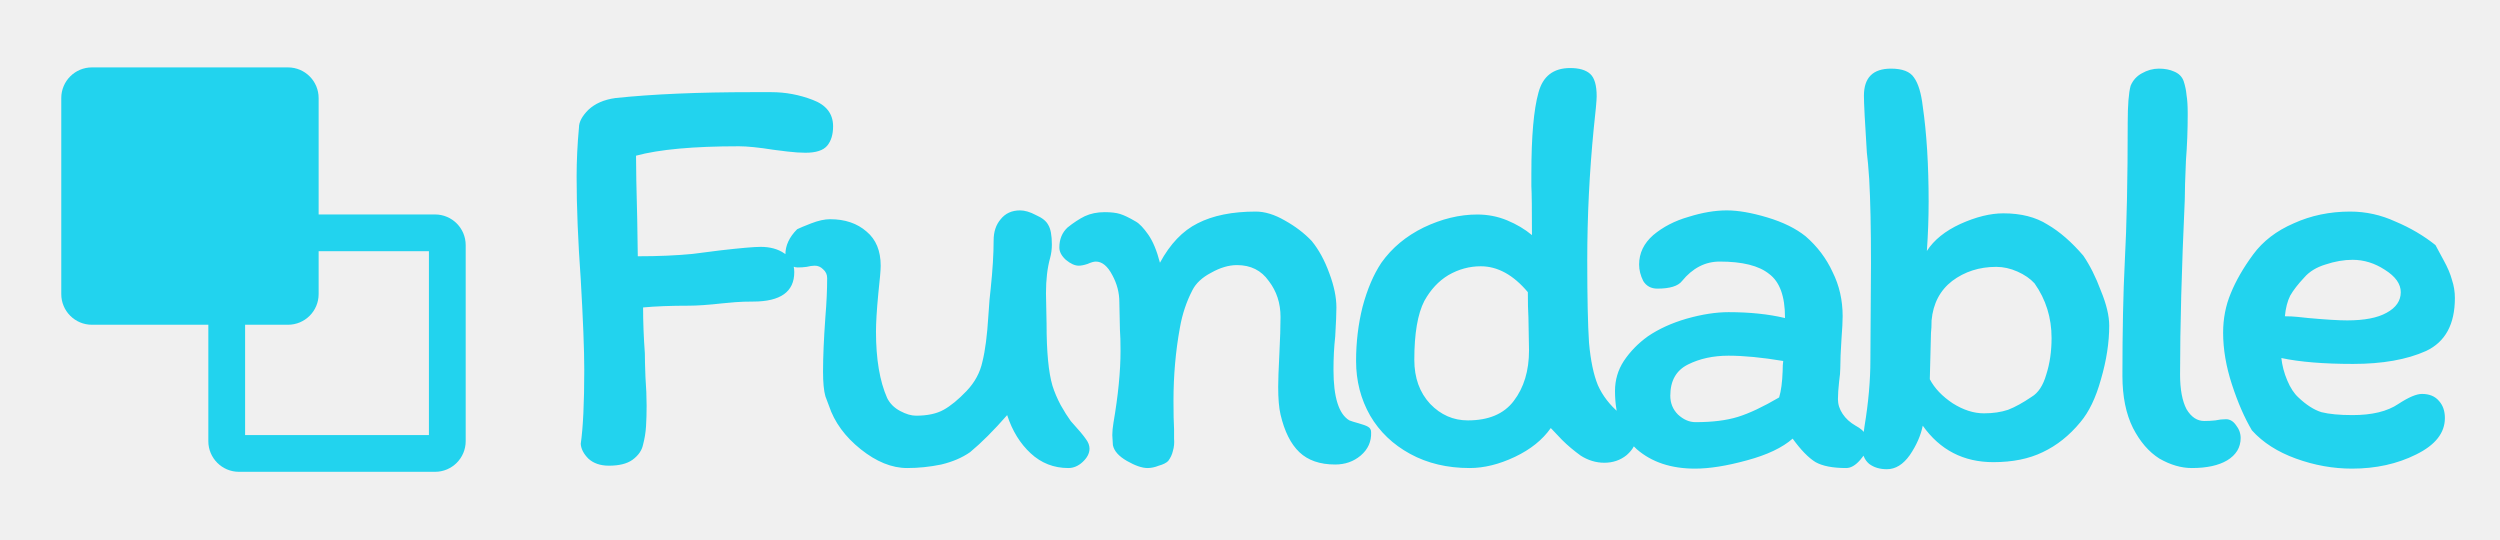
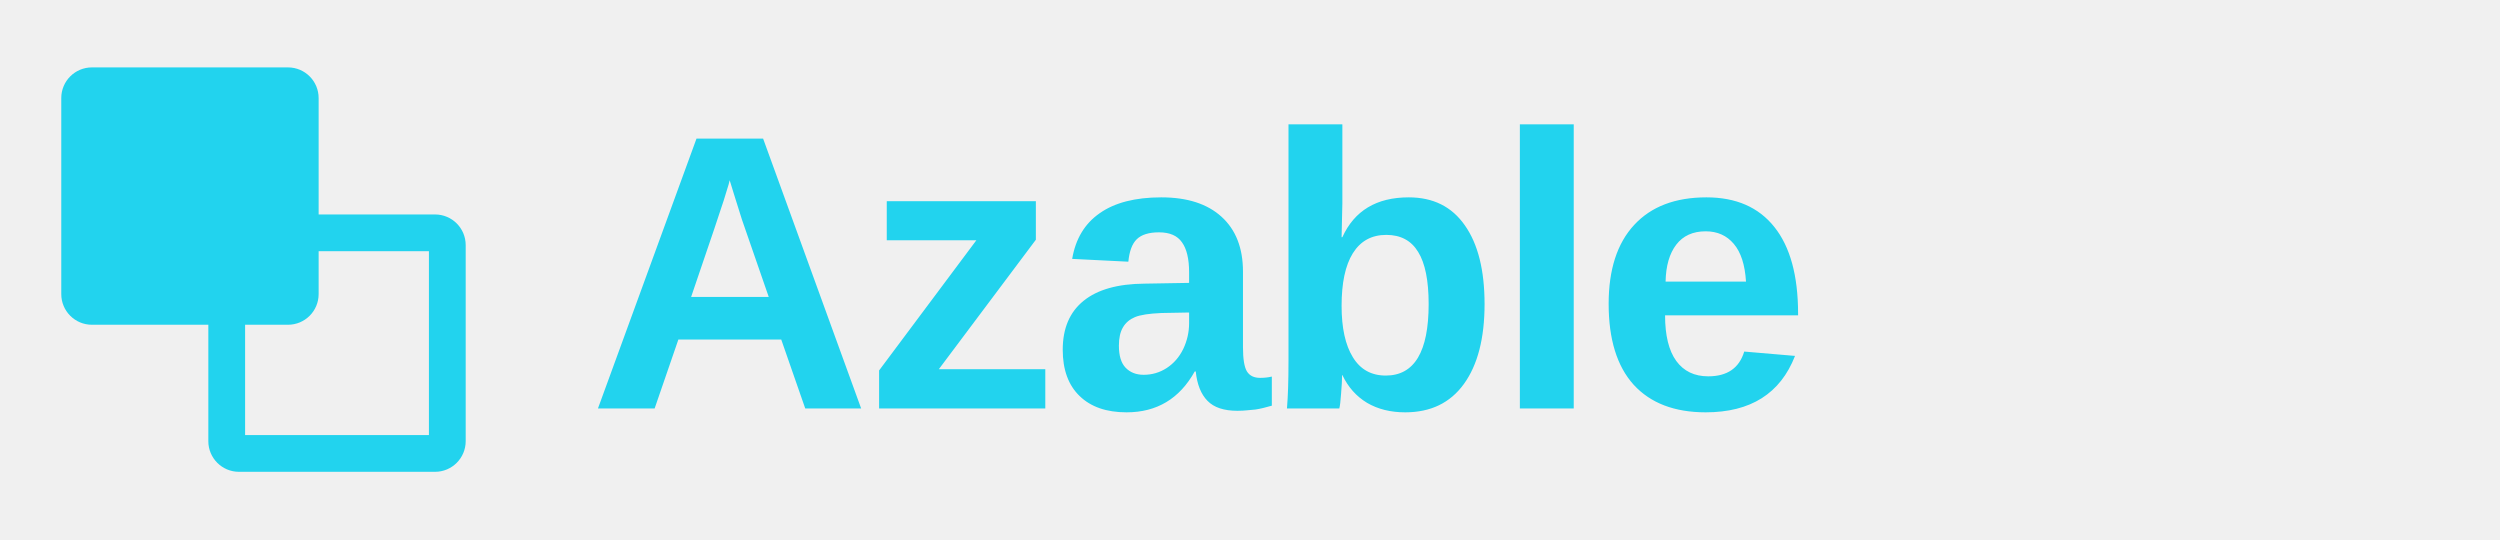
<svg xmlns="http://www.w3.org/2000/svg" width="153" height="33" viewBox="0 0 153 33" fill="none">
  <rect x="3.75" y="4.125" width="15.75" height="15.75" rx="1.875" fill="#22D3EE" />
  <mask id="path-2-inside-1_584_2373" fill="white">
    <rect x="12.75" y="13.125" width="15.75" height="15.75" rx="1.875" />
  </mask>
  <rect x="12.75" y="13.125" width="15.75" height="15.75" rx="1.875" stroke="#22D3EE" stroke-width="4.5" mask="url(#path-2-inside-1_584_2373)" />
-   <path d="M39.357 27.204C39.285 27.564 39.069 27.876 38.709 28.14C38.373 28.38 37.893 28.5 37.269 28.5C36.741 28.5 36.321 28.356 36.009 28.068C35.721 27.78 35.565 27.48 35.541 27.168C35.685 26.16 35.757 24.648 35.757 22.632C35.757 21.432 35.685 19.584 35.541 17.088C35.373 14.736 35.289 12.648 35.289 10.824C35.289 9.84 35.337 8.832 35.433 7.8C35.433 7.464 35.625 7.104 36.009 6.72C36.417 6.336 36.969 6.096 37.665 6C39.945 5.76 42.741 5.64 46.053 5.64H47.205C48.069 5.64 48.909 5.796 49.725 6.108C50.565 6.42 50.985 6.96 50.985 7.728C50.985 8.232 50.865 8.628 50.625 8.916C50.385 9.204 49.941 9.348 49.293 9.348C48.981 9.348 48.621 9.324 48.213 9.276C47.805 9.228 47.517 9.192 47.349 9.168C46.437 9.024 45.729 8.952 45.225 8.952C42.441 8.952 40.341 9.144 38.925 9.528C38.925 10.32 38.949 11.604 38.997 13.38L39.033 15.684C40.281 15.684 41.397 15.636 42.381 15.54C43.365 15.42 43.929 15.348 44.073 15.324C45.321 15.18 46.149 15.108 46.557 15.108C47.133 15.108 47.613 15.24 47.997 15.504C48.405 15.744 48.609 16.128 48.609 16.656C48.609 17.856 47.769 18.456 46.089 18.456C45.681 18.456 45.321 18.468 45.009 18.492C44.697 18.516 44.433 18.54 44.217 18.564C43.353 18.66 42.669 18.708 42.165 18.708C41.061 18.708 40.125 18.744 39.357 18.816C39.357 19.704 39.393 20.64 39.465 21.624C39.465 21.936 39.477 22.416 39.501 23.064C39.549 23.712 39.573 24.3 39.573 24.828C39.573 25.284 39.561 25.704 39.537 26.088C39.513 26.472 39.453 26.844 39.357 27.204ZM48.822 16.368C48.63 16.368 48.45 16.296 48.282 16.152C48.138 15.984 48.066 15.792 48.066 15.576C48.066 15.024 48.306 14.508 48.786 14.028C48.93 13.956 49.218 13.836 49.65 13.668C50.082 13.5 50.466 13.416 50.802 13.416C51.714 13.416 52.458 13.668 53.034 14.172C53.61 14.652 53.898 15.348 53.898 16.26C53.898 16.524 53.85 17.088 53.754 17.952C53.658 18.96 53.61 19.74 53.61 20.292C53.61 21.972 53.838 23.328 54.294 24.36C54.462 24.696 54.726 24.96 55.086 25.152C55.446 25.344 55.77 25.44 56.058 25.44C56.754 25.44 57.318 25.32 57.75 25.08C58.182 24.84 58.65 24.456 59.154 23.928C59.658 23.4 59.982 22.8 60.126 22.128C60.294 21.456 60.414 20.532 60.486 19.356C60.534 18.588 60.582 18.024 60.63 17.664C60.75 16.512 60.81 15.528 60.81 14.712C60.81 14.184 60.954 13.752 61.242 13.416C61.53 13.056 61.926 12.876 62.43 12.876C62.718 12.876 63.042 12.972 63.402 13.164C63.786 13.332 64.038 13.536 64.158 13.776C64.302 14.016 64.374 14.412 64.374 14.964C64.374 15.252 64.338 15.528 64.266 15.792C64.098 16.392 64.014 17.112 64.014 17.952L64.05 19.824C64.05 21.528 64.17 22.788 64.41 23.604C64.53 23.988 64.698 24.384 64.914 24.792C65.13 25.176 65.334 25.5 65.526 25.764C66.006 26.292 66.318 26.664 66.462 26.88C66.606 27.072 66.678 27.264 66.678 27.456C66.678 27.744 66.534 28.02 66.246 28.284C65.982 28.524 65.694 28.644 65.382 28.644C64.494 28.644 63.726 28.344 63.078 27.744C62.43 27.144 61.95 26.364 61.638 25.404C60.822 26.34 60.066 27.096 59.37 27.672C58.89 28.008 58.302 28.26 57.606 28.428C56.91 28.572 56.214 28.644 55.518 28.644C54.582 28.644 53.634 28.26 52.674 27.492C51.714 26.724 51.066 25.836 50.73 24.828C50.706 24.78 50.634 24.588 50.514 24.252C50.418 23.916 50.37 23.412 50.37 22.74C50.37 21.852 50.418 20.736 50.514 19.392C50.586 18.528 50.622 17.736 50.622 17.016C50.622 16.8 50.538 16.62 50.37 16.476C50.226 16.332 50.058 16.26 49.866 16.26C49.722 16.26 49.554 16.284 49.362 16.332C49.194 16.356 49.014 16.368 48.822 16.368ZM82.581 25.728C82.701 25.776 82.892 25.836 83.156 25.908C83.421 25.98 83.612 26.052 83.733 26.124C83.853 26.196 83.912 26.304 83.912 26.448C83.936 27.024 83.721 27.504 83.264 27.888C82.832 28.248 82.317 28.428 81.716 28.428C80.781 28.428 80.049 28.176 79.52 27.672C78.993 27.168 78.609 26.4 78.368 25.368C78.272 24.96 78.225 24.396 78.225 23.676C78.225 23.268 78.249 22.608 78.296 21.696C78.344 20.736 78.368 19.968 78.368 19.392C78.368 18.552 78.129 17.82 77.648 17.196C77.192 16.548 76.544 16.224 75.704 16.224C75.201 16.224 74.672 16.38 74.121 16.692C73.569 16.98 73.184 17.34 72.969 17.772C72.609 18.468 72.356 19.224 72.213 20.04C71.948 21.48 71.817 22.98 71.817 24.54C71.817 25.284 71.829 25.86 71.853 26.268C71.853 26.364 71.853 26.556 71.853 26.844C71.876 27.108 71.853 27.36 71.781 27.6C71.733 27.816 71.636 28.02 71.493 28.212C71.373 28.332 71.18 28.428 70.916 28.5C70.677 28.596 70.448 28.644 70.233 28.644C69.897 28.644 69.477 28.5 68.972 28.212C68.469 27.924 68.18 27.6 68.109 27.24L68.073 26.628C68.073 26.412 68.097 26.16 68.144 25.872C68.433 24.192 68.576 22.728 68.576 21.48C68.576 20.928 68.564 20.496 68.54 20.184L68.504 18.492C68.504 17.916 68.361 17.364 68.073 16.836C67.784 16.284 67.448 16.008 67.064 16.008C66.945 16.008 66.776 16.056 66.561 16.152C66.344 16.224 66.165 16.26 66.02 16.26C65.781 16.26 65.516 16.14 65.228 15.9C64.965 15.66 64.832 15.408 64.832 15.144C64.832 14.64 65.001 14.232 65.337 13.92C65.697 13.632 66.044 13.404 66.38 13.236C66.74 13.068 67.148 12.984 67.605 12.984C67.989 12.984 68.3 13.02 68.54 13.092C68.781 13.164 69.105 13.32 69.513 13.56C69.728 13.68 69.981 13.944 70.269 14.352C70.556 14.76 70.796 15.336 70.989 16.08C71.612 14.928 72.38 14.124 73.293 13.668C74.228 13.188 75.416 12.948 76.856 12.948C77.409 12.948 77.996 13.128 78.621 13.488C79.269 13.848 79.82 14.268 80.276 14.748C80.709 15.276 81.069 15.936 81.356 16.728C81.644 17.496 81.788 18.192 81.788 18.816C81.788 19.176 81.764 19.764 81.716 20.58C81.644 21.228 81.609 21.912 81.609 22.632C81.609 24.312 81.933 25.344 82.581 25.728ZM98.184 28.32C97.68 28.32 97.2 28.176 96.744 27.888C96.312 27.576 95.928 27.252 95.592 26.916C95.256 26.556 95.028 26.316 94.908 26.196C94.404 26.916 93.672 27.504 92.712 27.96C91.752 28.416 90.828 28.644 89.94 28.644C88.572 28.644 87.36 28.356 86.304 27.78C85.248 27.204 84.432 26.424 83.856 25.44C83.28 24.432 82.992 23.316 82.992 22.092C82.992 20.94 83.124 19.836 83.388 18.78C83.676 17.7 84.06 16.8 84.54 16.08C85.188 15.168 86.052 14.448 87.132 13.92C88.236 13.392 89.328 13.128 90.408 13.128C91.056 13.128 91.668 13.248 92.244 13.488C92.82 13.728 93.324 14.028 93.756 14.388C93.756 12.804 93.744 11.808 93.72 11.4V10.608C93.72 8.352 93.864 6.708 94.152 5.676C94.416 4.668 95.064 4.164 96.096 4.164C96.648 4.164 97.056 4.284 97.32 4.524C97.584 4.764 97.716 5.22 97.716 5.892C97.716 6.132 97.656 6.792 97.536 7.872C97.272 10.56 97.14 13.248 97.14 15.936C97.14 18.192 97.176 19.872 97.248 20.976C97.344 22.056 97.524 22.92 97.788 23.568C98.076 24.216 98.52 24.792 99.12 25.296C99.48 25.584 99.732 25.824 99.876 26.016C100.044 26.208 100.128 26.46 100.128 26.772C100.128 27.156 99.936 27.516 99.552 27.852C99.168 28.164 98.712 28.32 98.184 28.32ZM89.832 25.728C91.104 25.728 92.04 25.332 92.64 24.54C93.264 23.724 93.576 22.692 93.576 21.444L93.54 19.428C93.516 19.044 93.504 18.528 93.504 17.88C92.616 16.824 91.656 16.296 90.624 16.296C89.928 16.296 89.268 16.476 88.644 16.836C88.044 17.196 87.552 17.724 87.168 18.42C86.76 19.212 86.556 20.412 86.556 22.02C86.556 23.124 86.88 24.024 87.528 24.72C88.176 25.392 88.944 25.728 89.832 25.728ZM112.986 28.644C112.17 28.644 111.546 28.524 111.114 28.284C110.682 28.02 110.214 27.54 109.71 26.844C109.086 27.396 108.15 27.84 106.902 28.176C105.678 28.512 104.622 28.68 103.734 28.68C102.27 28.68 101.082 28.284 100.17 27.492C99.282 26.676 98.838 25.488 98.838 23.928C98.838 23.256 99.018 22.644 99.378 22.092C99.762 21.516 100.254 21.012 100.854 20.58C101.526 20.124 102.318 19.764 103.23 19.5C104.166 19.236 105.018 19.104 105.786 19.104C107.082 19.104 108.234 19.224 109.242 19.464V19.428C109.242 18.132 108.918 17.244 108.27 16.764C107.646 16.26 106.638 16.008 105.246 16.008C104.358 16.008 103.59 16.404 102.942 17.196C102.702 17.508 102.198 17.664 101.43 17.664C101.046 17.664 100.758 17.508 100.566 17.196C100.398 16.86 100.314 16.524 100.314 16.188C100.314 15.492 100.602 14.892 101.178 14.388C101.778 13.884 102.498 13.512 103.338 13.272C104.178 13.008 104.958 12.876 105.678 12.876C106.374 12.876 107.202 13.02 108.162 13.308C109.122 13.596 109.902 13.98 110.502 14.46C111.222 15.084 111.774 15.816 112.158 16.656C112.566 17.472 112.77 18.372 112.77 19.356C112.77 19.668 112.746 20.136 112.698 20.76C112.65 21.48 112.626 22.068 112.626 22.524C112.626 22.74 112.602 23.016 112.554 23.352C112.506 23.784 112.482 24.144 112.482 24.432C112.482 24.744 112.578 25.044 112.77 25.332C112.962 25.62 113.226 25.86 113.562 26.052C113.874 26.22 114.078 26.4 114.174 26.592C114.27 26.784 114.318 27 114.318 27.24C114.318 27.48 114.162 27.78 113.85 28.14C113.562 28.476 113.274 28.644 112.986 28.644ZM105.786 21.768C104.85 21.768 104.022 21.948 103.302 22.308C102.582 22.668 102.222 23.304 102.222 24.216C102.222 24.672 102.378 25.056 102.69 25.368C103.026 25.68 103.386 25.836 103.77 25.836C104.802 25.836 105.666 25.728 106.362 25.512C107.058 25.296 107.898 24.9 108.882 24.324C109.002 23.94 109.074 23.4 109.098 22.704C109.098 22.44 109.11 22.236 109.134 22.092C107.838 21.876 106.722 21.768 105.786 21.768ZM114.504 16.116C114.504 13.956 114.468 12.24 114.396 10.968C114.348 10.248 114.3 9.708 114.252 9.348C114.132 7.476 114.072 6.312 114.072 5.856C114.072 4.752 114.624 4.2 115.728 4.2C116.424 4.2 116.892 4.38 117.132 4.74C117.396 5.1 117.576 5.688 117.672 6.504C117.912 8.16 118.032 10.104 118.032 12.336C118.032 13.344 117.996 14.352 117.924 15.36C118.356 14.688 119.04 14.136 119.976 13.704C120.936 13.272 121.812 13.056 122.604 13.056C123.684 13.056 124.584 13.284 125.304 13.74C126.048 14.172 126.78 14.808 127.5 15.648C127.908 16.248 128.268 16.968 128.58 17.808C128.916 18.624 129.084 19.332 129.084 19.932C129.084 20.964 128.916 22.056 128.58 23.208C128.268 24.336 127.848 25.212 127.32 25.836C126.648 26.652 125.88 27.264 125.016 27.672C124.176 28.08 123.168 28.284 121.992 28.284C120.168 28.284 118.728 27.54 117.672 26.052C117.552 26.652 117.288 27.252 116.88 27.852C116.472 28.428 116.004 28.716 115.476 28.716C115.044 28.716 114.684 28.608 114.396 28.392C114.108 28.152 113.964 27.804 113.964 27.348C113.964 27.18 114.012 26.76 114.108 26.088C114.348 24.648 114.468 23.292 114.468 22.02L114.504 16.116ZM121.416 25.296C121.968 25.296 122.46 25.224 122.892 25.08C123.324 24.912 123.804 24.648 124.332 24.288C124.74 24.048 125.04 23.592 125.232 22.92C125.448 22.248 125.556 21.504 125.556 20.688C125.556 19.44 125.208 18.324 124.512 17.34C124.248 17.052 123.9 16.812 123.468 16.62C123.036 16.428 122.604 16.332 122.172 16.332C121.14 16.332 120.24 16.62 119.472 17.196C118.728 17.772 118.308 18.576 118.212 19.608C118.212 19.92 118.2 20.172 118.176 20.364L118.104 23.208C118.392 23.76 118.86 24.252 119.508 24.684C120.156 25.092 120.792 25.296 121.416 25.296ZM133.42 22.92C133.42 23.832 133.552 24.54 133.816 25.044C134.104 25.524 134.464 25.764 134.896 25.764C135.136 25.764 135.364 25.752 135.58 25.728C135.796 25.68 136.012 25.656 136.228 25.656C136.468 25.656 136.672 25.776 136.84 26.016C137.032 26.256 137.128 26.52 137.128 26.808C137.128 27.384 136.852 27.84 136.3 28.176C135.772 28.488 135.052 28.644 134.14 28.644C133.492 28.644 132.832 28.452 132.16 28.068C131.512 27.66 130.972 27.036 130.54 26.196C130.108 25.332 129.892 24.264 129.892 22.992C129.892 20.256 129.94 17.94 130.036 16.044C130.156 13.788 130.216 10.944 130.216 7.512C130.216 6.432 130.276 5.676 130.396 5.244C130.54 4.908 130.768 4.656 131.08 4.488C131.416 4.296 131.764 4.2 132.124 4.2C132.484 4.2 132.796 4.26 133.06 4.38C133.348 4.5 133.54 4.692 133.636 4.956C133.732 5.244 133.792 5.532 133.816 5.82C133.864 6.084 133.888 6.468 133.888 6.972C133.888 7.956 133.852 8.904 133.78 9.816C133.732 10.92 133.708 11.724 133.708 12.228C133.516 16.452 133.42 20.016 133.42 22.92ZM136.055 20.364C136.055 19.5 136.211 18.696 136.523 17.952C136.835 17.184 137.291 16.392 137.891 15.576C138.491 14.76 139.319 14.124 140.375 13.668C141.431 13.188 142.583 12.948 143.831 12.948C144.791 12.948 145.715 13.152 146.603 13.56C147.515 13.944 148.331 14.424 149.051 15C149.147 15.168 149.315 15.48 149.555 15.936C149.795 16.368 149.963 16.764 150.059 17.124C150.179 17.484 150.239 17.856 150.239 18.24C150.239 19.848 149.651 20.928 148.475 21.48C147.299 22.008 145.811 22.272 144.011 22.272C142.211 22.272 140.747 22.152 139.619 21.912C139.667 22.368 139.787 22.824 139.979 23.28C140.171 23.736 140.399 24.084 140.663 24.324C141.143 24.78 141.611 25.08 142.067 25.224C142.547 25.344 143.183 25.404 143.975 25.404C145.175 25.404 146.111 25.176 146.783 24.72C147.407 24.312 147.887 24.108 148.223 24.108C148.679 24.108 149.027 24.252 149.267 24.54C149.507 24.804 149.627 25.152 149.627 25.584C149.627 26.496 149.039 27.24 147.863 27.816C146.711 28.392 145.403 28.68 143.939 28.68C142.787 28.68 141.647 28.476 140.519 28.068C139.391 27.66 138.491 27.084 137.819 26.34C137.363 25.572 136.955 24.636 136.595 23.532C136.235 22.428 136.055 21.372 136.055 20.364ZM143.975 15.9C143.447 15.9 142.895 15.996 142.319 16.188C141.767 16.356 141.335 16.62 141.023 16.98C140.639 17.388 140.351 17.76 140.159 18.096C139.991 18.432 139.883 18.852 139.835 19.356C140.099 19.356 140.351 19.368 140.591 19.392C140.831 19.416 141.059 19.44 141.275 19.464C142.331 19.56 143.123 19.608 143.651 19.608C144.707 19.608 145.511 19.452 146.063 19.14C146.639 18.828 146.927 18.408 146.927 17.88C146.927 17.376 146.603 16.92 145.955 16.512C145.331 16.104 144.671 15.9 143.975 15.9Z" fill="#22D3EE" />
+   <text x="36" y="25" font-family="system-ui, -apple-system, 'Helvetica Neue', Arial, sans-serif" font-size="24" font-weight="800" letter-spacing="-0.5" fill="#22D3EE">Azable</text>
</svg>
